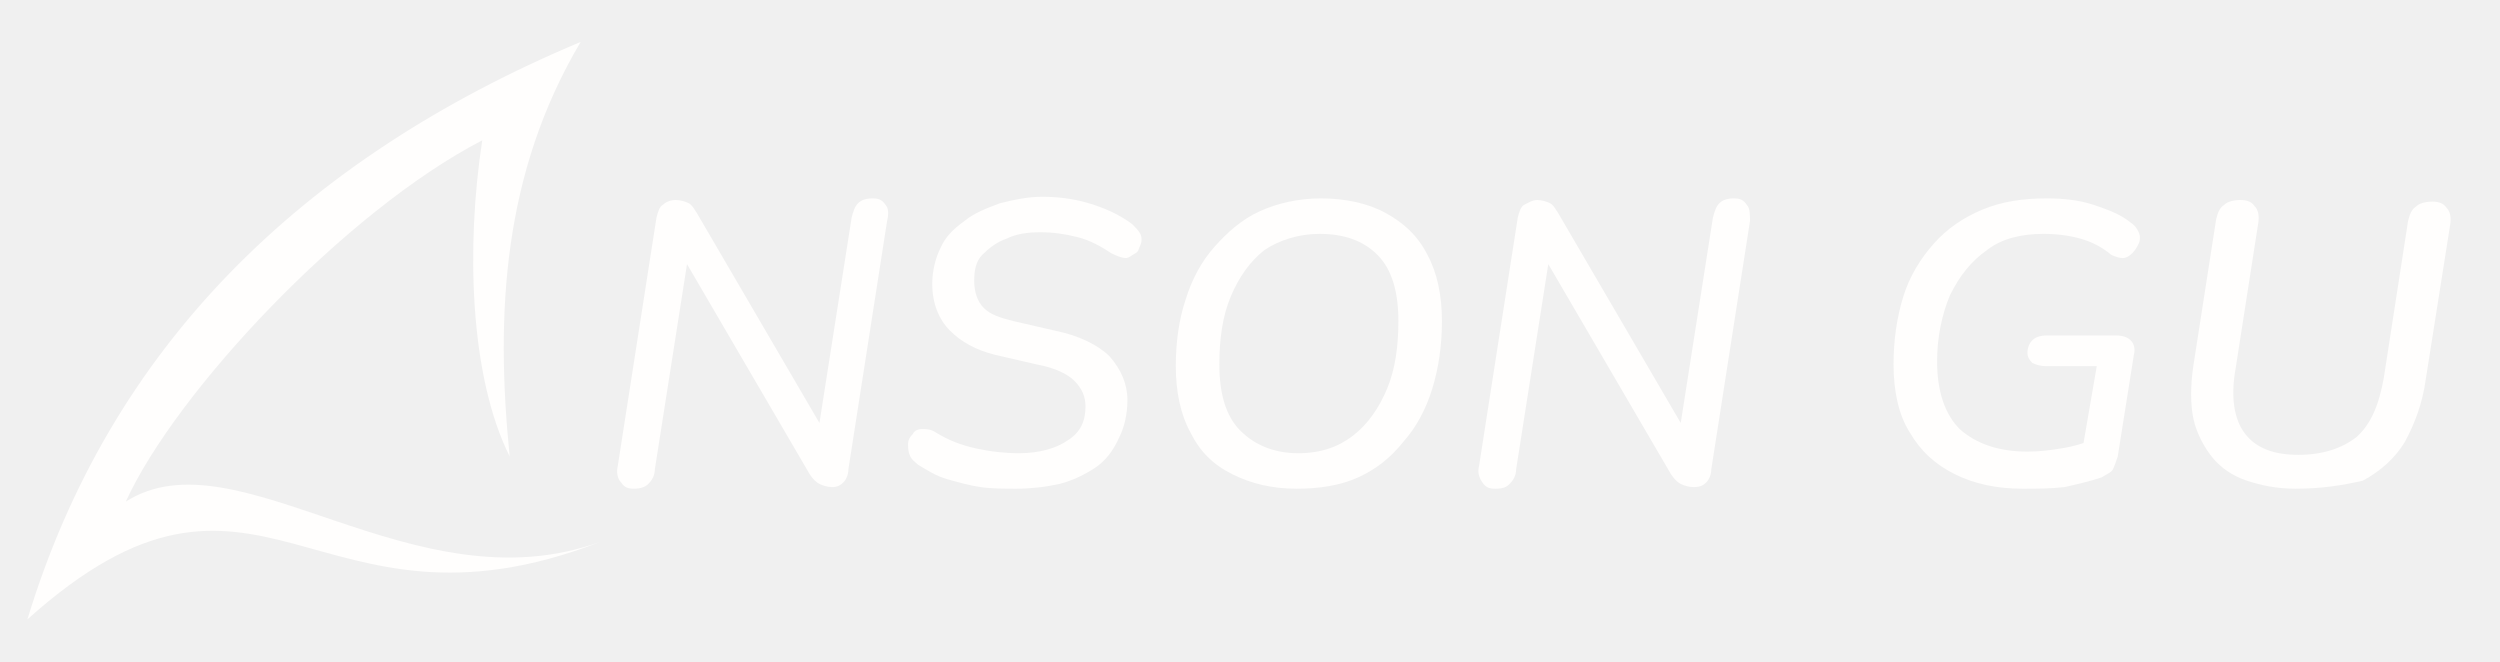
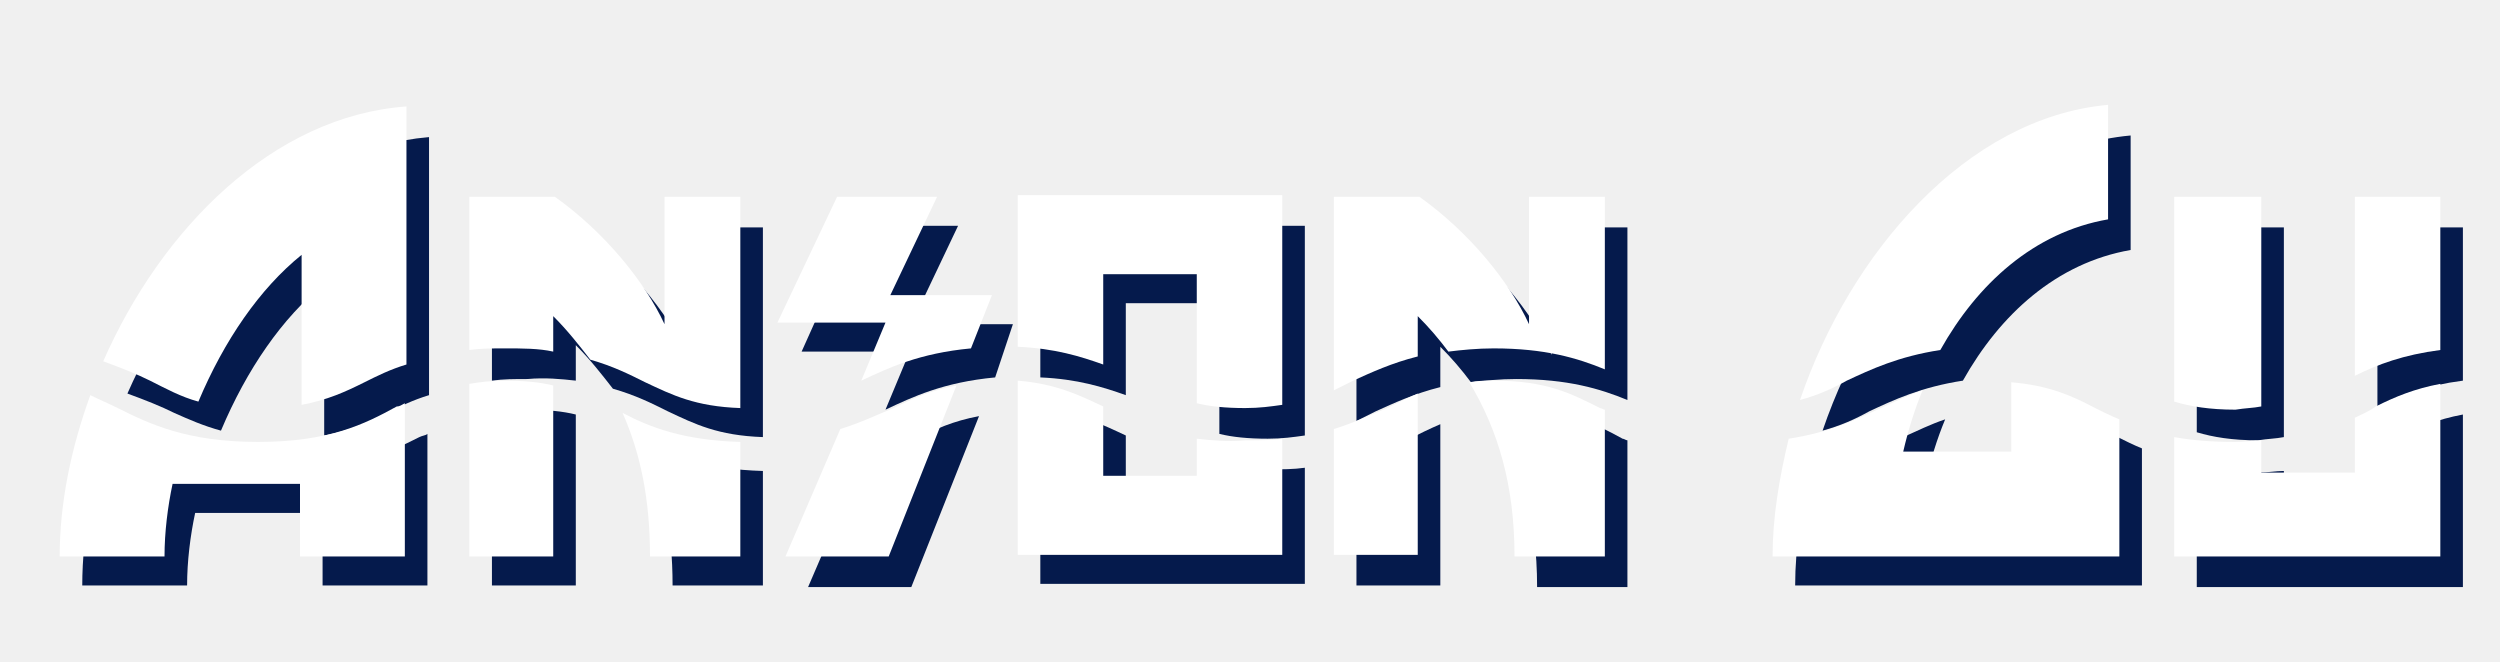
<svg xmlns="http://www.w3.org/2000/svg" version="1.1" id="Layer_1" x="0px" y="0px" viewBox="0 0 155 41" style="enable-background:new 0 0 155 41;" xml:space="preserve">
  <style type="text/css">
	.st0{fill:#FFFEFD;}
	.st1{fill-rule:evenodd;clip-rule:evenodd;fill:#FFFEFD;}
+ 	.st2{fill:#051A4C;}
+ 	.st3{fill:#FFFFFF;}
</style>
  <g>
    <g>
-       <path class="st0" d="M39.3,30.3c-0.4,0-0.6-0.1-0.8-0.4c-0.2-0.2-0.3-0.6-0.2-1l2.4-15.4c0.1-0.4,0.2-0.7,0.4-0.8    c0.2-0.2,0.5-0.3,0.8-0.3c0.3,0,0.6,0.1,0.8,0.2c0.2,0.1,0.3,0.3,0.5,0.6l8,13.7h-0.5l2.1-13.4c0.1-0.4,0.2-0.7,0.4-0.9    c0.2-0.2,0.5-0.3,0.9-0.3c0.4,0,0.6,0.1,0.8,0.4c0.2,0.2,0.2,0.6,0.1,1l-2.4,15.4c0,0.4-0.2,0.7-0.3,0.8c-0.2,0.2-0.4,0.3-0.7,0.3    c-0.3,0-0.6-0.1-0.8-0.2c-0.2-0.1-0.4-0.3-0.6-0.6l-8-13.7h0.5l-2.1,13.4c0,0.4-0.2,0.7-0.4,0.9C40,30.2,39.7,30.3,39.3,30.3z" />
-       <path class="st0" d="M63,30.3c-0.7,0-1.5,0-2.2-0.1c-0.7-0.1-1.4-0.3-2.1-0.5c-0.7-0.2-1.3-0.6-1.8-0.9c-0.2-0.2-0.4-0.3-0.5-0.6    c-0.1-0.2-0.1-0.5-0.1-0.7c0-0.2,0.1-0.4,0.3-0.6c0.1-0.2,0.3-0.3,0.6-0.3c0.2,0,0.5,0,0.8,0.2c0.8,0.5,1.6,0.8,2.5,1    c0.9,0.2,1.8,0.3,2.7,0.3c1.2,0,2.3-0.3,3-0.8c0.8-0.5,1.1-1.2,1.1-2.1c0-0.6-0.2-1.1-0.7-1.6c-0.4-0.4-1.2-0.8-2.3-1l-2.6-0.6    c-1.2-0.3-2.1-0.8-2.8-1.5c-0.7-0.7-1.1-1.7-1.1-2.9c0-0.8,0.2-1.6,0.5-2.2c0.3-0.7,0.8-1.2,1.5-1.7c0.6-0.5,1.4-0.8,2.2-1.1    c0.8-0.2,1.7-0.4,2.6-0.4c0.9,0,1.9,0.1,2.9,0.4s1.9,0.7,2.7,1.3c0.2,0.2,0.4,0.4,0.5,0.6c0.1,0.2,0.1,0.5,0,0.7    c-0.1,0.2-0.1,0.4-0.3,0.5S70,16,69.8,16c-0.2,0-0.5-0.1-0.9-0.3c-0.6-0.4-1.3-0.8-2.1-1c-0.8-0.2-1.5-0.3-2.3-0.3    c-0.8,0-1.5,0.1-2.1,0.4c-0.6,0.2-1.1,0.6-1.5,1c-0.4,0.4-0.5,1-0.5,1.6c0,0.7,0.2,1.3,0.6,1.7c0.4,0.4,1,0.6,1.8,0.8l2.6,0.6    c1.5,0.3,2.7,0.9,3.4,1.6c0.7,0.8,1.1,1.7,1.1,2.7c0,0.9-0.2,1.7-0.5,2.3C69,28,68.5,28.6,67.9,29c-0.6,0.4-1.4,0.8-2.2,1    C64.8,30.2,63.9,30.3,63,30.3z" />
-       <path class="st0" d="M80.4,30.3c-1.5,0-2.8-0.3-4-0.9s-2-1.4-2.6-2.6c-0.6-1.1-0.9-2.5-0.9-4.1c0-1.5,0.2-2.9,0.6-4.1    c0.4-1.3,1-2.4,1.8-3.3c0.8-0.9,1.7-1.7,2.8-2.2c1.1-0.5,2.4-0.8,3.8-0.8c1.5,0,2.9,0.3,4,0.9s2,1.4,2.6,2.6    c0.6,1.1,0.9,2.5,0.9,4.1c0,1.5-0.2,2.9-0.6,4.2c-0.4,1.3-1,2.4-1.8,3.3c-0.8,1-1.7,1.7-2.8,2.2C83.1,30.1,81.8,30.3,80.4,30.3z     M80.5,28.1c1.4,0,2.5-0.4,3.4-1.1s1.6-1.7,2.1-2.9c0.5-1.2,0.7-2.6,0.7-4.2c0-1.8-0.4-3.2-1.3-4.1c-0.9-0.9-2.1-1.3-3.6-1.3    c-1.3,0-2.5,0.4-3.4,1c-0.9,0.7-1.6,1.7-2.1,2.9c-0.5,1.2-0.7,2.6-0.7,4.2c0,1.8,0.4,3.2,1.3,4.1C77.8,27.6,79,28.1,80.5,28.1z" />
-       <path class="st0" d="M92.7,30.3c-0.4,0-0.6-0.1-0.8-0.4s-0.3-0.6-0.2-1l2.4-15.4c0.1-0.4,0.2-0.7,0.4-0.8s0.5-0.3,0.8-0.3    c0.3,0,0.6,0.1,0.8,0.2s0.3,0.3,0.5,0.6l8,13.7h-0.5l2.1-13.4c0.1-0.4,0.2-0.7,0.4-0.9c0.2-0.2,0.5-0.3,0.9-0.3    c0.4,0,0.6,0.1,0.8,0.4c0.2,0.2,0.2,0.6,0.2,1l-2.4,15.4c0,0.4-0.2,0.7-0.3,0.8c-0.2,0.2-0.4,0.3-0.8,0.3c-0.3,0-0.6-0.1-0.8-0.2    c-0.2-0.1-0.4-0.3-0.6-0.6l-8-13.7h0.5l-2.1,13.4c0,0.4-0.2,0.7-0.4,0.9S93.2,30.3,92.7,30.3z" />
-       <path class="st0" d="M125.4,30.3c-1.6,0-3-0.3-4.2-0.9c-1.2-0.6-2.1-1.4-2.8-2.6c-0.7-1.1-1-2.6-1-4.2c0-1.5,0.2-2.9,0.6-4.2    c0.4-1.3,1.1-2.4,1.9-3.3c0.8-0.9,1.8-1.6,3-2.1c1.2-0.5,2.5-0.7,4-0.7c1,0,2,0.1,2.9,0.4c0.9,0.3,1.7,0.6,2.3,1.1    c0.3,0.2,0.4,0.4,0.5,0.6s0.1,0.5,0,0.7c-0.1,0.2-0.2,0.4-0.4,0.6c-0.2,0.2-0.4,0.3-0.6,0.3s-0.5-0.1-0.7-0.2    c-0.6-0.5-1.2-0.8-1.9-1c-0.7-0.2-1.5-0.3-2.3-0.3c-1.4,0-2.6,0.3-3.5,1c-1,0.7-1.7,1.6-2.3,2.8c-0.5,1.2-0.8,2.6-0.8,4.1    c0,1.9,0.5,3.3,1.4,4.2c1,0.9,2.4,1.4,4.2,1.4c0.8,0,1.5-0.1,2.1-0.2c0.7-0.1,1.3-0.3,1.9-0.5l-0.7,1.2l1-5.8h-3.2    c-0.3,0-0.6-0.1-0.8-0.2c-0.2-0.2-0.3-0.4-0.3-0.6c0-0.3,0.1-0.6,0.3-0.8c0.2-0.2,0.5-0.3,0.9-0.3h4.3c0.4,0,0.7,0.1,0.9,0.3    s0.3,0.5,0.2,0.9l-1,6.3c-0.1,0.3-0.2,0.6-0.3,0.8s-0.4,0.3-0.7,0.5c-0.6,0.2-1.4,0.4-2.3,0.6C127.1,30.3,126.3,30.3,125.4,30.3z" />
-       <path class="st0" d="M142.3,30.3c-1.1,0-2.1-0.2-3-0.5c-0.9-0.3-1.6-0.8-2.1-1.4s-1-1.5-1.2-2.4s-0.2-2.1,0-3.4l1.4-9    c0.1-0.4,0.2-0.7,0.5-0.9c0.2-0.2,0.6-0.3,1-0.3c0.4,0,0.7,0.1,0.9,0.4c0.2,0.2,0.3,0.6,0.2,1.1l-1.4,9c-0.3,1.7-0.1,3.1,0.6,4    c0.7,0.9,1.8,1.3,3.3,1.3c1.5,0,2.7-0.4,3.6-1.1c0.9-0.8,1.4-2,1.7-3.7l1.5-9.7c0.1-0.4,0.2-0.7,0.5-0.9c0.2-0.2,0.6-0.3,1-0.3    c0.4,0,0.7,0.1,0.9,0.4c0.2,0.2,0.3,0.6,0.2,1.1l-1.5,9.5c-0.2,1.5-0.7,2.8-1.3,3.9c-0.6,1-1.5,1.8-2.6,2.4    C145.2,30.1,143.9,30.3,142.3,30.3z" />
+       <path class="st0" d="M39.3-18c-0.4,0-0.6-0.1-0.8-0.4c-0.2-0.2-0.3-0.6-0.2-1l2.4-15.4c0.1-0.4,0.2-0.7,0.4-0.8    c0.2-0.2,0.5-0.3,0.8-0.3s0.6,0.1,0.8,0.2c0.2,0.1,0.3,0.3,0.5,0.6l8,13.7h-0.5l2.1-13.4c0.1-0.4,0.2-0.7,0.4-0.9    c0.2-0.2,0.5-0.3,0.9-0.3s0.6,0.1,0.8,0.4c0.2,0.2,0.2,0.6,0.1,1l-2.4,15.4c0,0.4-0.2,0.7-0.3,0.8c-0.2,0.2-0.4,0.3-0.7,0.3    s-0.6-0.1-0.8-0.2s-0.4-0.3-0.6-0.6l-8-13.7h0.5l-2.1,13.4c0,0.4-0.2,0.7-0.4,0.9C40-18.1,39.7-18,39.3-18z" />
+       <path class="st0" d="M63-18c-0.7,0-1.5,0-2.2-0.1s-1.4-0.3-2.1-0.5c-0.7-0.2-1.3-0.6-1.8-0.9c-0.2-0.2-0.4-0.3-0.5-0.6    c-0.1-0.2-0.1-0.5-0.1-0.7s0.1-0.4,0.3-0.6c0.1-0.2,0.3-0.3,0.6-0.3c0.2,0,0.5,0,0.8,0.2c0.8,0.5,1.6,0.8,2.5,1s1.8,0.3,2.7,0.3    c1.2,0,2.3-0.3,3-0.8c0.8-0.5,1.1-1.2,1.1-2.1c0-0.6-0.2-1.1-0.7-1.6c-0.4-0.4-1.2-0.8-2.3-1l-2.6-0.6c-1.2-0.3-2.1-0.8-2.8-1.5    s-1.1-1.7-1.1-2.9c0-0.8,0.2-1.6,0.5-2.2c0.3-0.7,0.8-1.2,1.5-1.7c0.6-0.5,1.4-0.8,2.2-1.1c0.8-0.2,1.7-0.4,2.6-0.4    c0.9,0,1.9,0.1,2.9,0.4s1.9,0.7,2.7,1.3c0.2,0.2,0.4,0.4,0.5,0.6s0.1,0.5,0,0.7c-0.1,0.2-0.1,0.4-0.3,0.5    c-0.2,0.1-0.4,0.3-0.6,0.3s-0.5-0.1-0.9-0.3c-0.6-0.4-1.3-0.8-2.1-1c-0.8-0.2-1.5-0.3-2.3-0.3c-0.8,0-1.5,0.1-2.1,0.4    c-0.6,0.2-1.1,0.6-1.5,1c-0.4,0.4-0.5,1-0.5,1.6c0,0.7,0.2,1.3,0.6,1.7c0.4,0.4,1,0.6,1.8,0.8l2.6,0.6c1.5,0.3,2.7,0.9,3.4,1.6    c0.7,0.8,1.1,1.7,1.1,2.7c0,0.9-0.2,1.7-0.5,2.3c-0.4,0.9-0.9,1.5-1.5,1.9s-1.4,0.8-2.2,1C64.8-18.1,63.9-18,63-18z" />
+       <path class="st0" d="M80.4-18c-1.5,0-2.8-0.3-4-0.9s-2-1.4-2.6-2.6c-0.6-1.1-0.9-2.5-0.9-4.1c0-1.5,0.2-2.9,0.6-4.1    c0.4-1.3,1-2.4,1.8-3.3s1.7-1.7,2.8-2.2c1.1-0.5,2.4-0.8,3.8-0.8c1.5,0,2.9,0.3,4,0.9c1.1,0.6,2,1.4,2.6,2.6    c0.6,1.1,0.9,2.5,0.9,4.1c0,1.5-0.2,2.9-0.6,4.2c-0.4,1.3-1,2.4-1.8,3.3c-0.8,1-1.7,1.7-2.8,2.2C83.1-18.2,81.8-18,80.4-18z     M80.5-20.2c1.4,0,2.5-0.4,3.4-1.1s1.6-1.7,2.1-2.9c0.5-1.2,0.7-2.6,0.7-4.2c0-1.8-0.4-3.2-1.3-4.1c-0.9-0.9-2.1-1.3-3.6-1.3    c-1.3,0-2.5,0.4-3.4,1c-0.9,0.7-1.6,1.7-2.1,2.9s-0.7,2.6-0.7,4.2c0,1.8,0.4,3.2,1.3,4.1C77.8-20.7,79-20.2,80.5-20.2z" />
+       <path class="st0" d="M92.7-18c-0.4,0-0.6-0.1-0.8-0.4s-0.3-0.6-0.2-1l2.4-15.4c0.1-0.4,0.2-0.7,0.4-0.8c0.2-0.1,0.5-0.3,0.8-0.3    s0.6,0.1,0.8,0.2c0.2,0.1,0.3,0.3,0.5,0.6l8,13.7h-0.5l2.1-13.4c0.1-0.4,0.2-0.7,0.4-0.9c0.2-0.2,0.5-0.3,0.9-0.3s0.6,0.1,0.8,0.4    c0.2,0.2,0.2,0.6,0.2,1l-2.4,15.4c0,0.4-0.2,0.7-0.3,0.8c-0.2,0.2-0.4,0.3-0.8,0.3c-0.3,0-0.6-0.1-0.8-0.2    c-0.2-0.1-0.4-0.3-0.6-0.6l-8-13.7h0.5L94-19.2c0,0.4-0.2,0.7-0.4,0.9S93.2-18,92.7-18z" />
+       <path class="st0" d="M125.4-18c-1.6,0-3-0.3-4.2-0.9s-2.1-1.4-2.8-2.6c-0.7-1.1-1-2.6-1-4.2c0-1.5,0.2-2.9,0.6-4.2    c0.4-1.3,1.1-2.4,1.9-3.3s1.8-1.6,3-2.1c1.2-0.5,2.5-0.7,4-0.7c1,0,2,0.1,2.9,0.4c0.9,0.3,1.7,0.6,2.3,1.1    c0.3,0.2,0.4,0.4,0.5,0.6s0.1,0.5,0,0.7s-0.2,0.4-0.4,0.6c-0.2,0.2-0.4,0.3-0.6,0.3s-0.5-0.1-0.7-0.2c-0.6-0.5-1.2-0.8-1.9-1    s-1.5-0.3-2.3-0.3c-1.4,0-2.6,0.3-3.5,1c-1,0.7-1.7,1.6-2.3,2.8c-0.5,1.2-0.8,2.6-0.8,4.1c0,1.9,0.5,3.3,1.4,4.2    c1,0.9,2.4,1.4,4.2,1.4c0.8,0,1.5-0.1,2.1-0.2c0.7-0.1,1.3-0.3,1.9-0.5l-0.7,1.2l1-5.8h-3.2c-0.3,0-0.6-0.1-0.8-0.2    c-0.2-0.2-0.3-0.4-0.3-0.6c0-0.3,0.1-0.6,0.3-0.8c0.2-0.2,0.5-0.3,0.9-0.3h4.3c0.4,0,0.7,0.1,0.9,0.3s0.3,0.5,0.2,0.9l-1,6.3    c-0.1,0.3-0.2,0.6-0.3,0.8s-0.4,0.3-0.7,0.5c-0.6,0.2-1.4,0.4-2.3,0.6C127.1-18,126.3-18,125.4-18z" />
+       <path class="st0" d="M142.3-18c-1.1,0-2.1-0.2-3-0.5s-1.6-0.8-2.1-1.4s-1-1.5-1.2-2.4s-0.2-2.1,0-3.4l1.4-9    c0.1-0.4,0.2-0.7,0.5-0.9c0.2-0.2,0.6-0.3,1-0.3s0.7,0.1,0.9,0.4c0.2,0.2,0.3,0.6,0.2,1.1l-1.4,9c-0.3,1.7-0.1,3.1,0.6,4    c0.7,0.9,1.8,1.3,3.3,1.3s2.7-0.4,3.6-1.1c0.9-0.8,1.4-2,1.7-3.7l1.5-9.7c0.1-0.4,0.2-0.7,0.5-0.9c0.2-0.2,0.6-0.3,1-0.3    s0.7,0.1,0.9,0.4c0.2,0.2,0.3,0.6,0.2,1.1l-1.5,9.5c-0.2,1.5-0.7,2.8-1.3,3.9c-0.6,1-1.5,1.8-2.6,2.4    C145.2-18.2,143.9-18,142.3-18z" />
    </g>
  </g>
-   <path class="st1" d="M1.7,38.4C6.8,21.6,18.6,9.9,36,2.6c-4.8,8.1-5.3,16.8-4.4,25.7c-2.5-5-2.7-13.1-1.7-19.6  c-8.5,4.4-19,15.6-22.1,22.4c6.9-4.4,17.8,6.7,29.4,2.5C19.4,40.5,16.2,25.4,1.7,38.4z" />
+   <path class="st1" d="M1.7-9.9C6.8-26.7,18.6-38.4,36-45.7c-4.8,8.1-5.3,16.8-4.4,25.7c-2.5-5-2.7-13.1-1.7-19.6  c-8.5,4.4-19,15.6-22.1,22.4c6.9-4.4,17.8,6.7,29.4,2.5C19.4-7.8,16.2-22.9,1.7-9.9z" />
+   <g>
+     <path class="st2" d="M13.7,26.7c1.6-3.8,3.8-7,6.4-9.1V27c1.6-0.3,2.7-0.8,3.9-1.4c0.8-0.4,1.6-0.8,2.6-1.1v-16   c-8.3,0.7-15.1,7.7-18.7,15.9c1.1,0.4,2.1,0.8,2.9,1.2C11.7,26,12.6,26.4,13.7,26.7z" />
+     <path class="st2" d="M17.4,29.2c-4.4,0-6.7-1.1-8.7-2.1c-0.6-0.3-1.1-0.5-1.7-0.8c-1.2,3.3-1.9,6.7-1.9,10h6.5   c0-1.5,0.2-3.1,0.5-4.5H20v4.5h6.5v-9.4C26.4,27,26.2,27,26,27.1C24,28.1,21.8,29.2,17.4,29.2z" />
+     <path class="st2" d="M41.7,36.3h5.6v-7.1c-3.5-0.1-5.6-0.9-7.3-1.8C41.1,30,41.7,32.8,41.7,36.3z" />
+     <path class="st2" d="M35.7,23.6v-2.2c0.9,0.9,1.6,1.8,2.3,2.7c1.4,0.4,2.4,0.9,3.4,1.4c1.7,0.8,3.1,1.5,5.9,1.6V14.1h-4.7v7.9   c-1.2-2.6-3.7-5.7-6.8-7.9h-5.3v9.5c0.7-0.1,1.4-0.1,2.2-0.1C33.8,23.4,34.8,23.5,35.7,23.6z" />
+     <path class="st2" d="M30.5,25.6v10.7h5.2V25.7c-0.8-0.2-1.8-0.3-3-0.3C31.8,25.5,31.1,25.5,30.5,25.6z" />
+     <path class="st2" d="M53.5,28.5l-3.4,7.9h6.4l4.2-10.6c-1.6,0.3-2.7,0.8-3.9,1.4C55.8,27.6,54.8,28.1,53.5,28.5z" />
+     <path class="st2" d="M62.8,20.1h-6.3l2.9-6.1h-6.2l-3.5,7.8h6.7l-1.5,3.6c1.7-0.8,3.6-1.7,6.8-2L62.8,20.1z" />
+     <path class="st2" d="M69.8,18.8h5.8v8.1c0.8,0.2,1.8,0.3,3,0.3c0.9,0,1.6-0.1,2.3-0.2v-13H64.5v9.4c2.3,0.1,3.9,0.6,5.3,1.1V18.8z" />
+     <path class="st2" d="M75.6,29v2.3h-5.8v-4.3c-1.5-0.7-2.9-1.4-5.3-1.6v10.8h16.4v-7.2c-0.7,0.1-1.4,0.1-2.3,0.1   C77.5,29.2,76.5,29.2,75.6,29z" />
+     <path class="st2" d="M89.3,24v-2.5c0.7,0.7,1.3,1.4,1.9,2.2c0.8-0.1,1.8-0.2,2.8-0.2c3.2,0,5.2,0.6,6.9,1.3V14.1h-4.7v7.9   c-1.2-2.6-3.7-5.7-6.8-7.9h-5.3v12c0.4-0.2,0.8-0.4,1.2-0.6C86.4,25,87.7,24.4,89.3,24z" />
+     <path class="st2" d="M94,25.5c-0.5,0-1,0-1.5,0.1c1.8,3,2.8,6.4,2.8,10.8h5.6v-9.1c-0.1,0-0.2-0.1-0.3-0.1   C98.8,26.2,97.2,25.5,94,25.5z" />
+     <path class="st2" d="M84.1,28.5v7.8h5.2V26.3c-0.7,0.3-1.3,0.6-1.9,0.9C86.4,27.6,85.4,28.1,84.1,28.5z" />
+     <path class="st2" d="M121.7,23.6c2.3-4.1,5.8-7.3,10.4-8.1V8.4c-8.8,0.8-16,9.2-19.1,18.3c1.1-0.3,2-0.7,2.9-1.2   C117.4,24.8,119.1,24,121.7,23.6z" />
+     <path class="st2" d="M126.1,25.5v4.3h-6.7c0.3-1.3,0.7-2.6,1.2-3.8c-0.9,0.3-1.7,0.7-2.6,1.1c-1.5,0.7-3.1,1.5-5.7,1.9   c-0.6,2.5-1,4.9-1,7.3h21.5v-8.5c-0.5-0.2-1.1-0.5-1.5-0.7C129.8,26.4,128.4,25.7,126.1,25.5z" />
+     <path class="st2" d="M141.6,27.1v-13h-5.4v12.7c1,0.3,2.2,0.5,3.8,0.5C140.6,27.2,141.1,27.2,141.6,27.1z" />
+     <path class="st2" d="M147.4,27.8v3.4h-5.8v-2c-0.5,0-1,0.1-1.6,0.1c-1.5,0-2.7-0.1-3.8-0.3v7.4h16.5V25.7c-1.6,0.3-2.8,0.8-4,1.4   C148.3,27.3,147.8,27.6,147.4,27.8z" />
+     <path class="st2" d="M152.7,14.1h-5.3v11.1c1.4-0.7,3-1.3,5.3-1.6V14.1z" />
+   </g>
+   <g>
+     <path class="st3" d="M12.3,24.9c1.6-3.8,3.8-7,6.4-9.1v9.3c1.6-0.3,2.7-0.8,3.9-1.4c0.8-0.4,1.6-0.8,2.6-1.1v-16   C16.9,7.2,10,14.2,6.4,22.4c1.1,0.4,2.1,0.8,2.9,1.2C10.3,24.1,11.2,24.6,12.3,24.9z" />
+     <path class="st3" d="M16,27.4c-4.4,0-6.7-1.1-8.7-2.1c-0.6-0.3-1.1-0.5-1.7-0.8c-1.2,3.3-1.9,6.7-1.9,10h6.5c0-1.5,0.2-3.1,0.5-4.5   h7.9v4.5h6.5V25c-0.2,0.1-0.3,0.2-0.5,0.2C22.6,26.3,20.4,27.4,16,27.4z" />
+     <path class="st3" d="M40.3,34.5h5.6v-7.1c-3.5-0.1-5.6-0.9-7.3-1.8C39.7,28.1,40.3,30.9,40.3,34.5z" />
+     <path class="st3" d="M34.3,21.8v-2.2c0.9,0.9,1.6,1.8,2.3,2.7c1.4,0.4,2.4,0.9,3.4,1.4c1.7,0.8,3.1,1.5,5.9,1.6V12.2h-4.7v7.9   c-1.2-2.6-3.7-5.7-6.8-7.9h-5.3v9.5c0.7-0.1,1.4-0.1,2.2-0.1C32.4,21.6,33.4,21.6,34.3,21.8z" />
+     <path class="st3" d="M29.1,23.8v10.7h5.2V23.9c-0.8-0.2-1.8-0.3-3-0.3C30.4,23.6,29.7,23.7,29.1,23.8z" />
+     <path class="st3" d="M52.1,26.6l-3.4,7.9h6.4l4.2-10.6c-1.6,0.3-2.7,0.8-3.9,1.4C54.4,25.7,53.4,26.2,52.1,26.6z" />
+     <path class="st3" d="M61.5,18.3h-6.3l2.9-6.1h-6.2L48.2,20h6.7l-1.5,3.6c1.7-0.8,3.6-1.7,6.8-2L61.5,18.3z" />
+     <path class="st3" d="M68.4,17h5.8V25c0.8,0.2,1.8,0.3,3,0.3c0.9,0,1.6-0.1,2.3-0.2v-13H63.1v9.4c2.3,0.1,3.9,0.6,5.3,1.1V17z" />
+     <path class="st3" d="M74.2,27.2v2.3h-5.8v-4.3c-1.5-0.7-2.9-1.4-5.3-1.6v10.8h16.4v-7.2c-0.7,0.1-1.4,0.1-2.3,0.1   C76.1,27.4,75.1,27.3,74.2,27.2z" />
+     <path class="st3" d="M87.9,22.1v-2.5c0.7,0.7,1.3,1.4,1.9,2.2c0.8-0.1,1.8-0.2,2.8-0.2c3.2,0,5.2,0.6,6.9,1.3V12.2h-4.7v7.9   c-1.2-2.6-3.7-5.7-6.8-7.9h-5.3v12c0.4-0.2,0.8-0.4,1.2-0.6C85,23.1,86.3,22.5,87.9,22.1z" />
+     <path class="st3" d="M92.6,23.6c-0.5,0-1,0-1.5,0.1c1.8,3,2.8,6.4,2.8,10.8h5.6v-9.1c-0.1,0-0.2-0.1-0.3-0.1   C97.4,24.4,95.9,23.6,92.6,23.6z" />
+     <path class="st3" d="M82.7,26.6v7.8h5.2V24.4c-0.7,0.3-1.3,0.6-1.9,0.9C85,25.7,84,26.2,82.7,26.6z" />
+     <path class="st3" d="M120.3,21.7c2.3-4.1,5.8-7.3,10.4-8.1V6.5c-8.8,0.8-16,9.2-19.1,18.3c1.1-0.3,2-0.7,2.9-1.2   C116,22.9,117.7,22.1,120.3,21.7z" />
+     <path class="st3" d="M124.7,23.7V28H118c0.3-1.3,0.7-2.6,1.2-3.8c-0.9,0.3-1.7,0.7-2.6,1.1c-1.5,0.7-3.1,1.5-5.7,1.9   c-0.6,2.5-1,4.9-1,7.3h21.5V26c-0.5-0.2-1.1-0.5-1.5-0.7C128.4,24.5,127,23.9,124.7,23.7z" />
+     <path class="st3" d="M140.2,25.2v-13h-5.4v12.7c1,0.3,2.2,0.5,3.8,0.5C139.2,25.3,139.7,25.3,140.2,25.2z" />
+     <path class="st3" d="M146,25.9v3.4h-5.8v-2c-0.5,0-1,0.1-1.6,0.1c-1.5,0-2.7-0.1-3.8-0.3v7.4h16.5V23.8c-1.6,0.3-2.8,0.8-4,1.4   C146.9,25.5,146.4,25.7,146,25.9z" />
+     <path class="st3" d="M151.3,12.2H146v11.1c1.4-0.7,3-1.3,5.3-1.6V12.2z" />
+   </g>
</svg>
